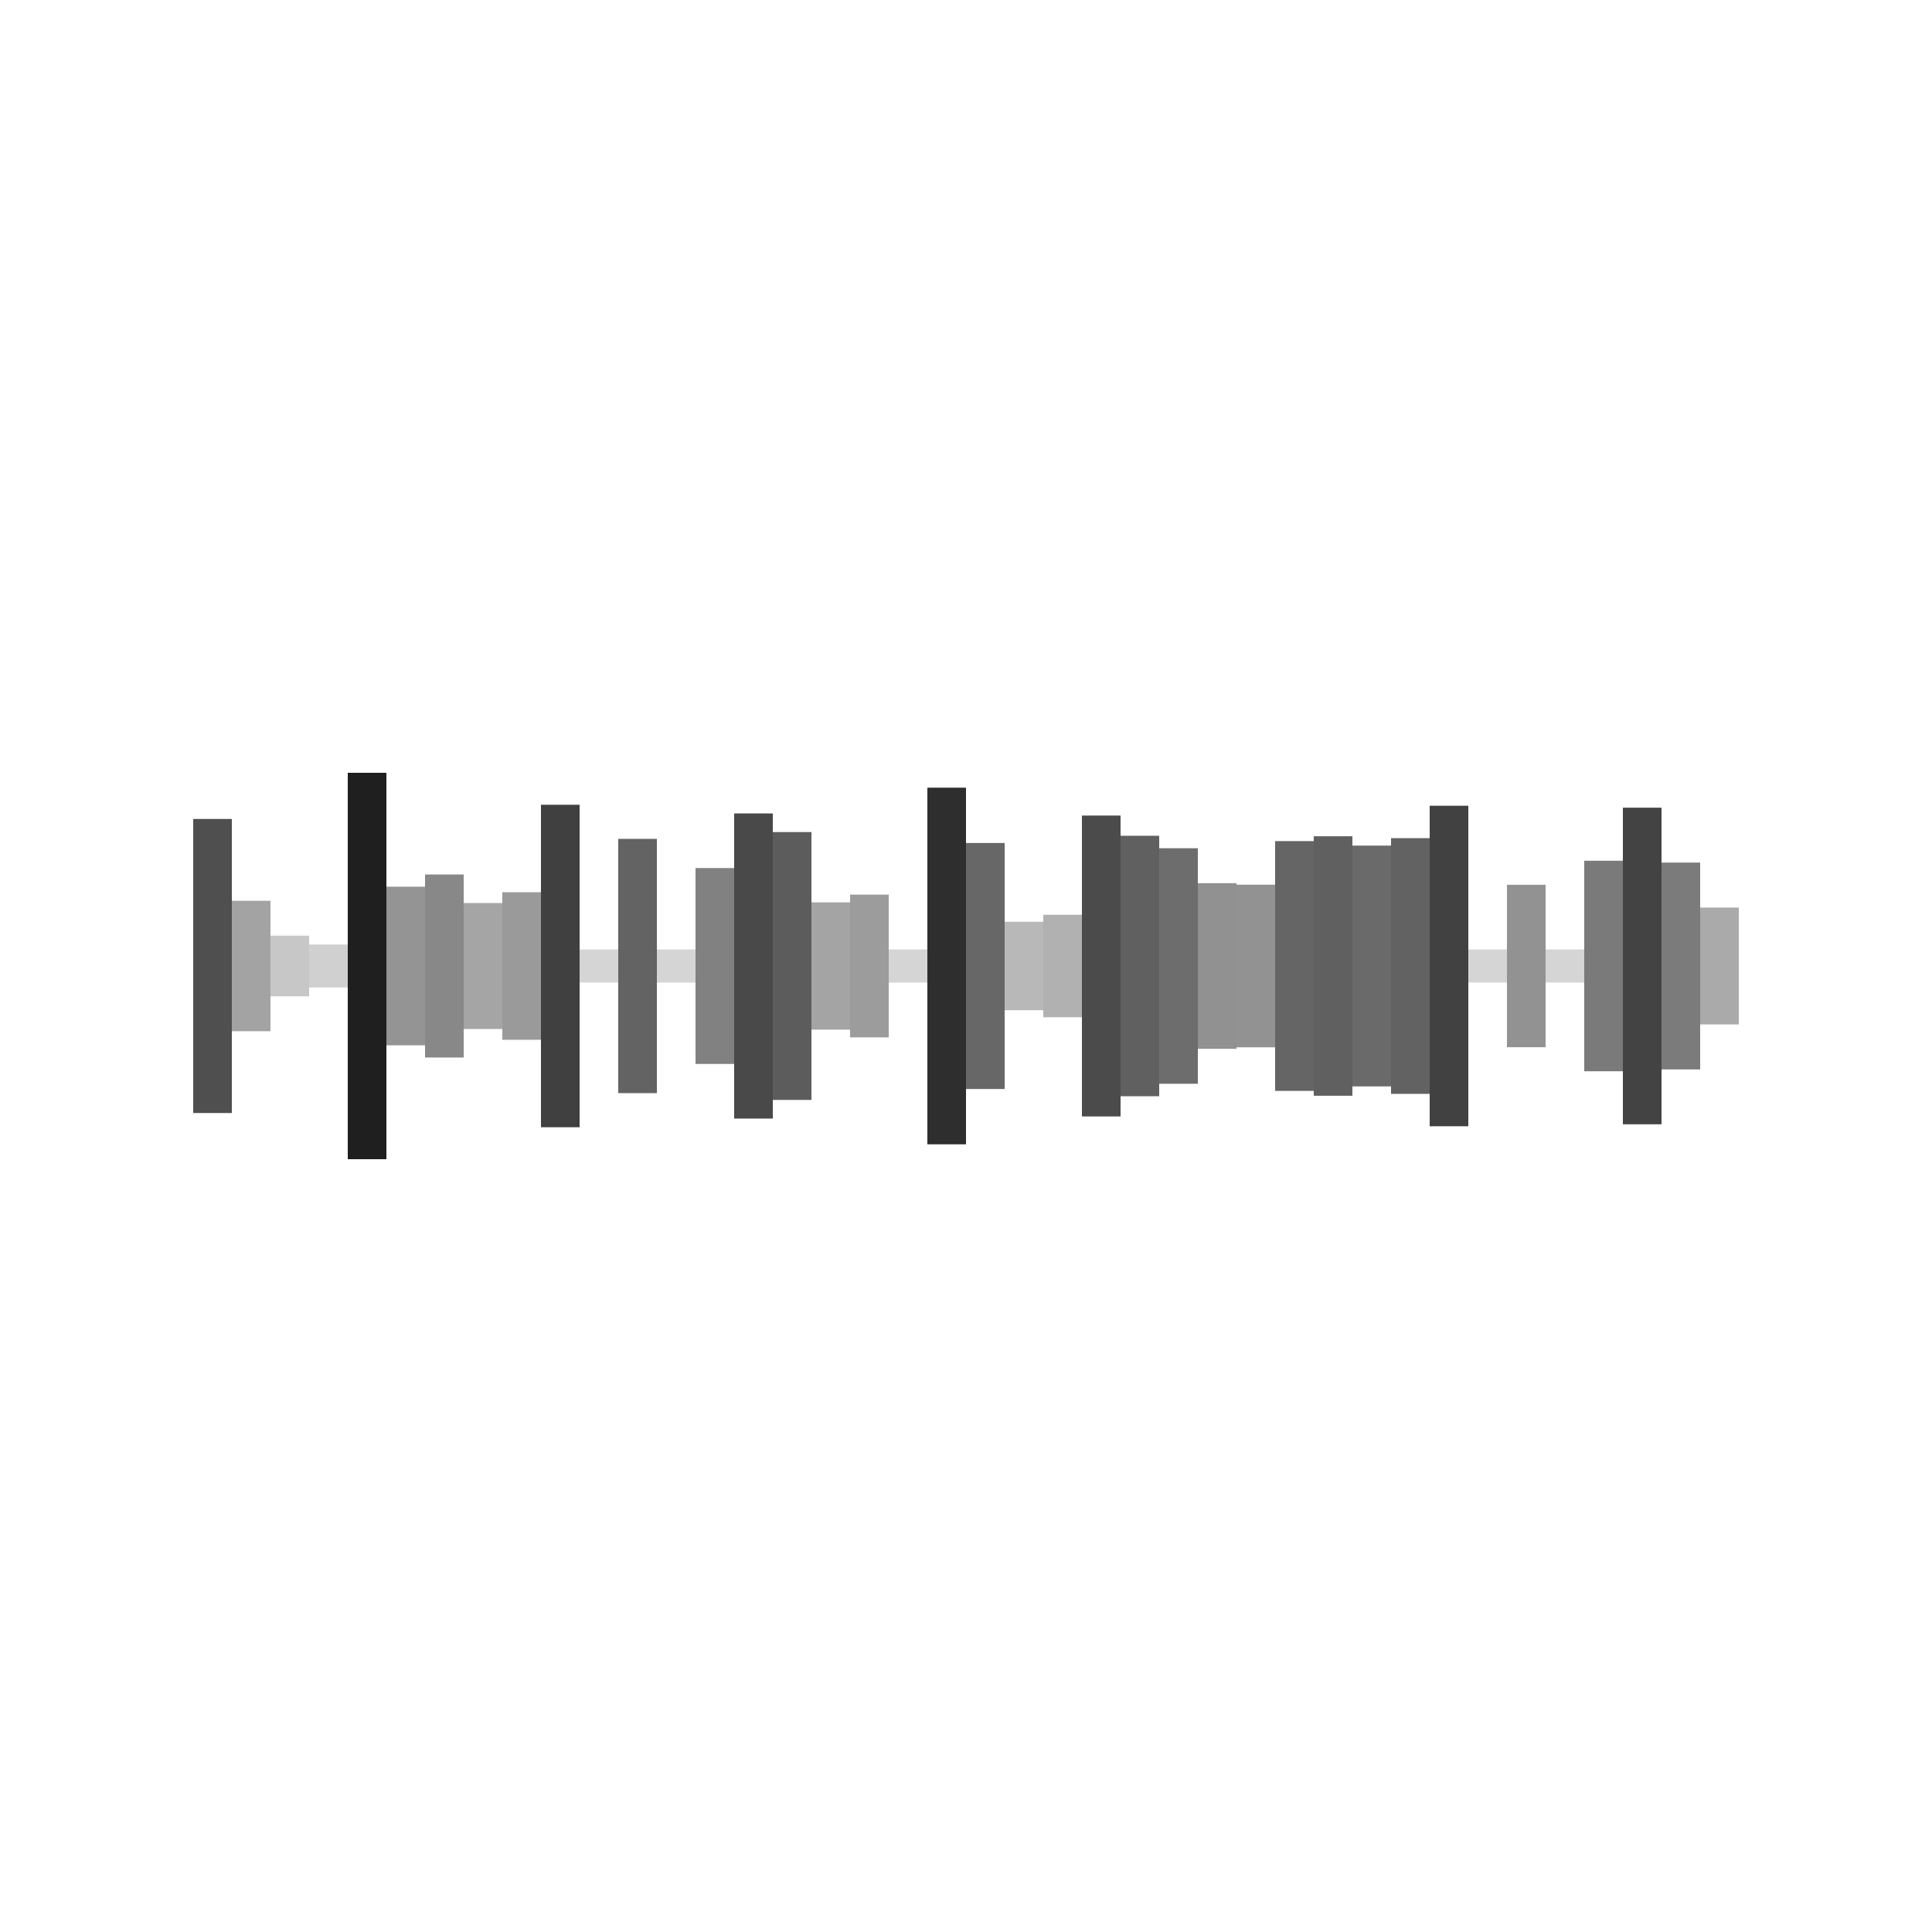
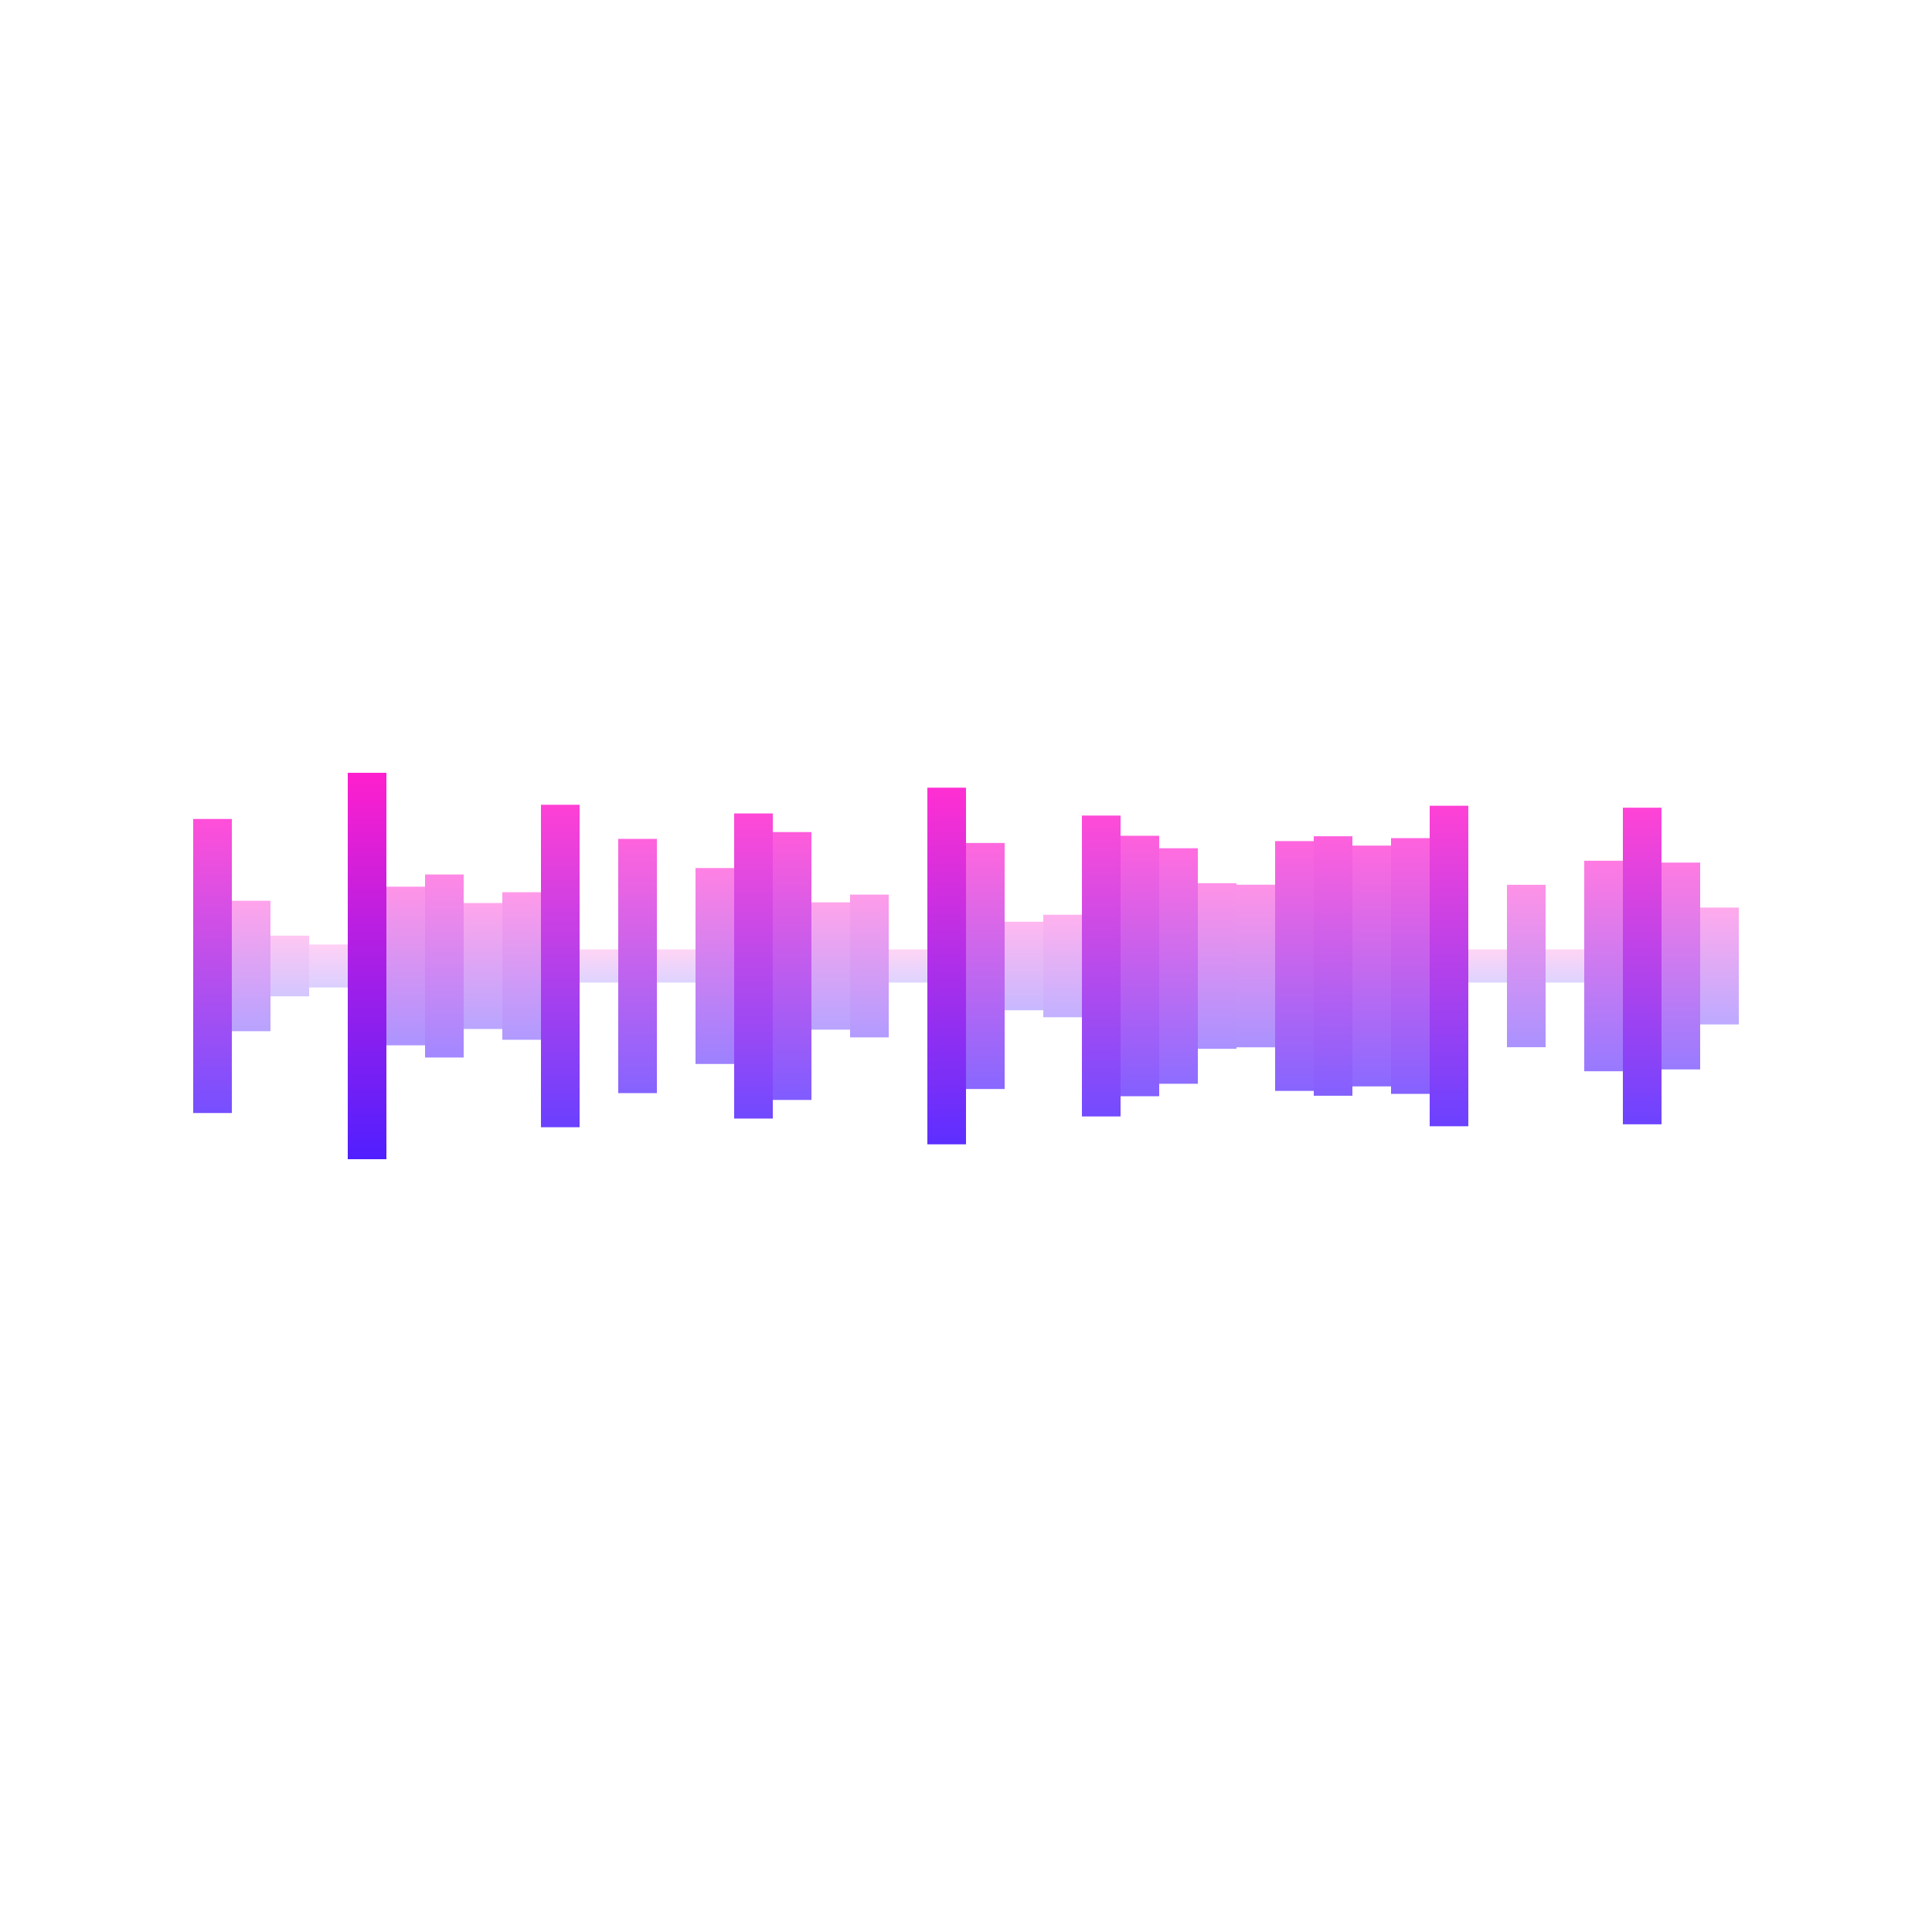
<svg xmlns="http://www.w3.org/2000/svg" width="500" height="500" style="width: 500px; height: 500px;">
-   <g transform="translate(               50,               200             )">
+   <linearGradient id="gradient" gradientTransform="rotate(90)">
+     <stop offset="0%" stop-color="#FF00C7" />
+     <stop offset="100%" stop-color="#3800ff" />
+   </linearGradient>
+   <g transform="translate(               50,               200             )" fill="url(#gradient)">
    <g>
      <rect x="0" y="11.947" width="10" height="76.105" style="fill-opacity: 0.691;" />
    </g>
    <g>
      <rect x="10" y="33.12" width="10" height="33.76" style="fill-opacity: 0.362;" />
    </g>
    <g>
      <rect x="20" y="42.153" width="10" height="15.693" style="fill-opacity: 0.222;" />
    </g>
    <g>
      <rect x="30" y="44.434" width="10" height="11.132" style="fill-opacity: 0.186;" />
    </g>
    <g>
      <rect x="40" y="0" width="10" height="100" style="fill-opacity: 0.877;" />
    </g>
    <g>
      <rect x="50" y="29.473" width="10" height="41.054" style="fill-opacity: 0.419;" />
    </g>
    <g>
      <rect x="60" y="26.318" width="10" height="47.364" style="fill-opacity: 0.468;" />
    </g>
    <g>
      <rect x="70" y="33.702" width="10" height="32.597" style="fill-opacity: 0.353;" />
    </g>
    <g>
      <rect x="80" y="30.907" width="10" height="38.186" style="fill-opacity: 0.397;" />
    </g>
    <g>
      <rect x="90" y="8.272" width="10" height="83.455" style="fill-opacity: 0.748;" />
    </g>
    <g>
      <rect x="100" y="45.71" width="10" height="8.58" style="fill-opacity: 0.167;" />
    </g>
    <g>
      <rect x="110" y="17.102" width="10" height="65.797" style="fill-opacity: 0.611;" />
    </g>
    <g>
      <rect x="120" y="45.71" width="10" height="8.58" style="fill-opacity: 0.167;" />
    </g>
    <g>
      <rect x="130" y="24.65" width="10" height="50.7" style="fill-opacity: 0.494;" />
    </g>
    <g>
      <rect x="140" y="10.517" width="10" height="78.966" style="fill-opacity: 0.714;" />
    </g>
    <g>
      <rect x="150" y="15.339" width="10" height="69.322" style="fill-opacity: 0.639;" />
    </g>
    <g>
      <rect x="160" y="33.526" width="10" height="32.948" style="fill-opacity: 0.356;" />
    </g>
    <g>
      <rect x="170" y="31.526" width="10" height="36.948" style="fill-opacity: 0.387;" />
    </g>
    <g>
      <rect x="180" y="45.71" width="10" height="8.58" style="fill-opacity: 0.167;" />
    </g>
    <g>
      <rect x="190" y="3.851" width="10" height="92.297" style="fill-opacity: 0.817;" />
    </g>
    <g>
      <rect x="200" y="18.165" width="10" height="63.671" style="fill-opacity: 0.595;" />
    </g>
    <g>
      <rect x="210" y="38.553" width="10" height="22.895" style="fill-opacity: 0.278;" />
    </g>
    <g>
      <rect x="220" y="36.739" width="10" height="26.522" style="fill-opacity: 0.306;" />
    </g>
    <g>
      <rect x="230" y="11.066" width="10" height="77.868" style="fill-opacity: 0.705;" />
    </g>
    <g>
      <rect x="240" y="16.295" width="10" height="67.41" style="fill-opacity: 0.624;" />
    </g>
    <g>
      <rect x="250" y="19.523" width="10" height="60.954" style="fill-opacity: 0.574;" />
    </g>
    <g>
      <rect x="260" y="28.567" width="10" height="42.866" style="fill-opacity: 0.433;" />
    </g>
    <g>
      <rect x="270" y="28.957" width="10" height="42.087" style="fill-opacity: 0.427;" />
    </g>
    <g>
      <rect x="280" y="17.676" width="10" height="64.648" style="fill-opacity: 0.602;" />
    </g>
    <g>
      <rect x="290" y="16.422" width="10" height="67.157" style="fill-opacity: 0.622;" />
    </g>
    <g>
      <rect x="300" y="18.844" width="10" height="62.312" style="fill-opacity: 0.584;" />
    </g>
    <g>
      <rect x="310" y="16.907" width="10" height="66.187" style="fill-opacity: 0.614;" />
    </g>
    <g>
      <rect x="320" y="8.524" width="10" height="82.951" style="fill-opacity: 0.745;" />
    </g>
    <g>
      <rect x="330" y="45.71" width="10" height="8.58" style="fill-opacity: 0.167;" />
    </g>
    <g>
      <rect x="340" y="28.98" width="10" height="42.039" style="fill-opacity: 0.427;" />
    </g>
    <g>
      <rect x="350" y="45.71" width="10" height="8.58" style="fill-opacity: 0.167;" />
    </g>
    <g>
      <rect x="360" y="22.761" width="10" height="54.477" style="fill-opacity: 0.523;" />
    </g>
    <g>
      <rect x="370" y="9.033" width="10" height="81.933" style="fill-opacity: 0.737;" />
    </g>
    <g>
      <rect x="380" y="23.236" width="10" height="53.529" style="fill-opacity: 0.516;" />
    </g>
    <g>
      <rect x="390" y="34.878" width="10" height="30.243" style="fill-opacity: 0.335;" />
    </g>
  </g>
</svg>
